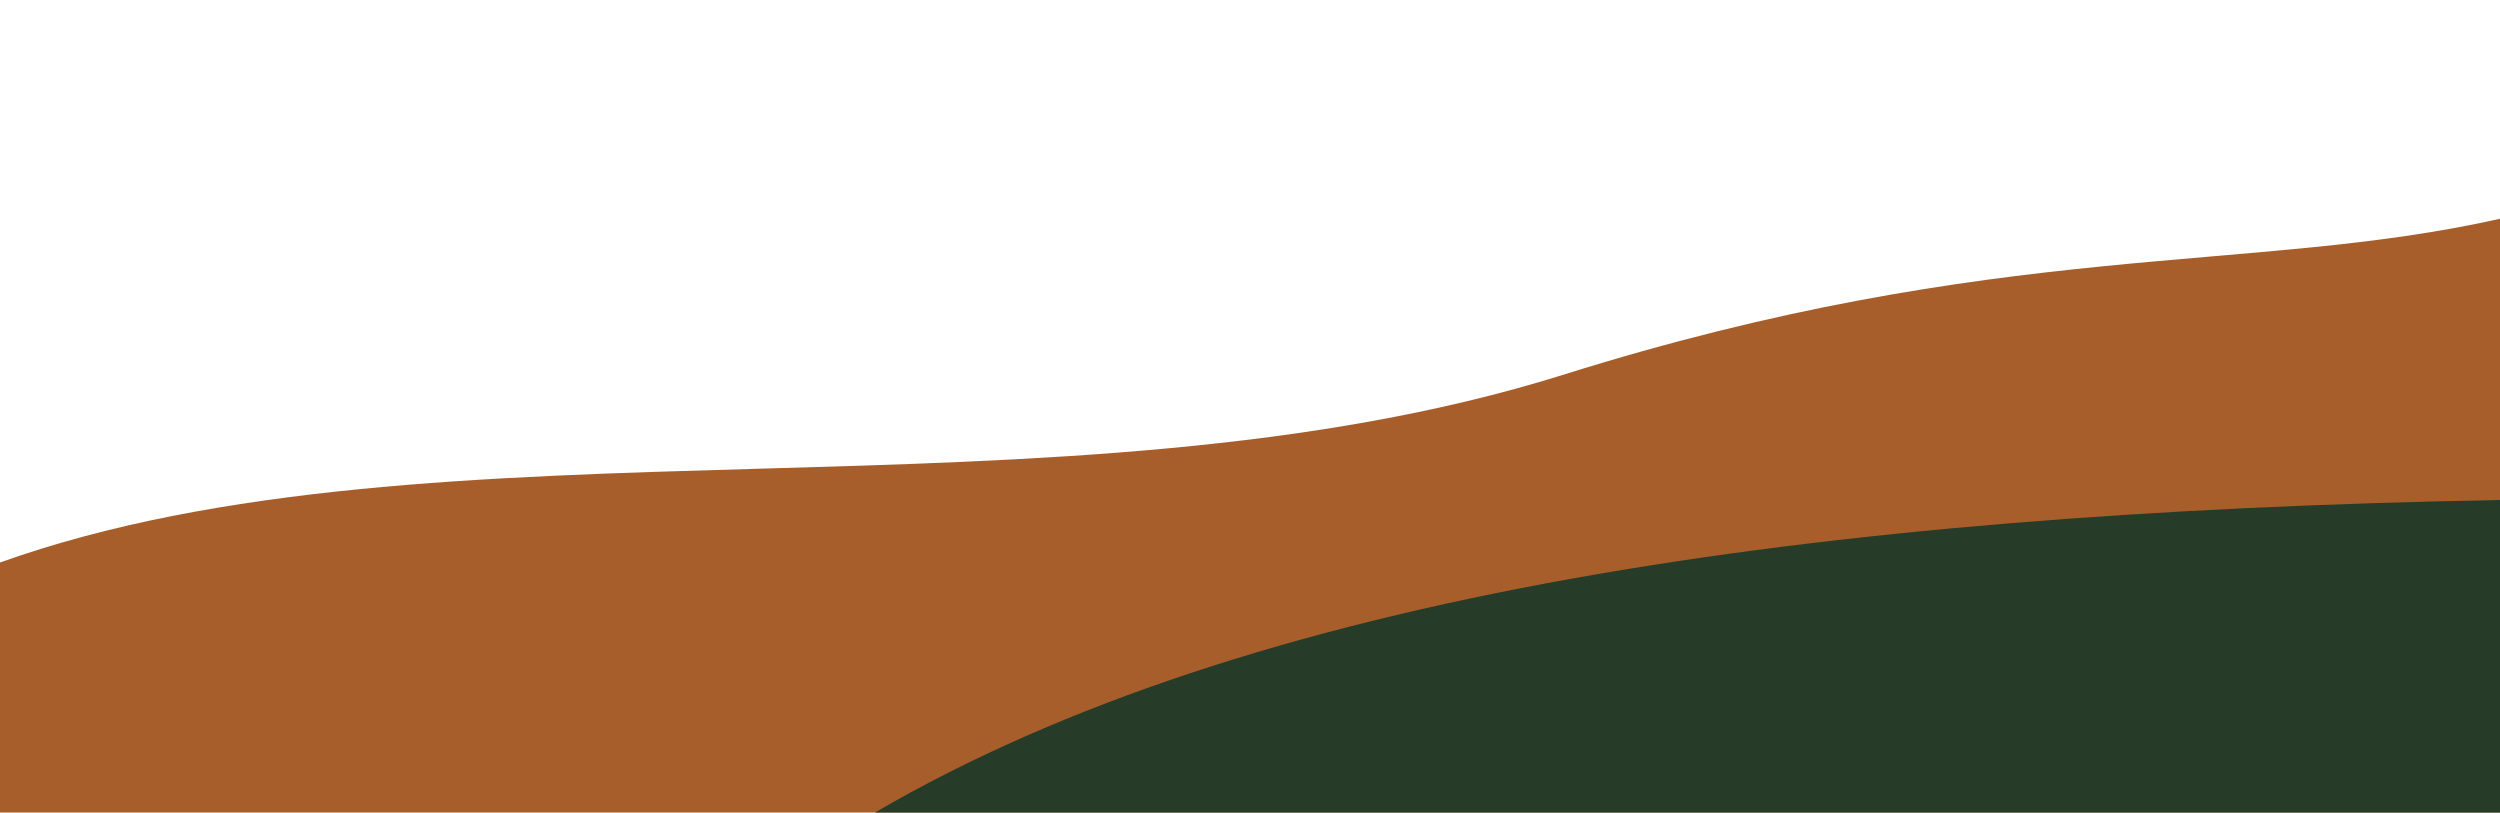
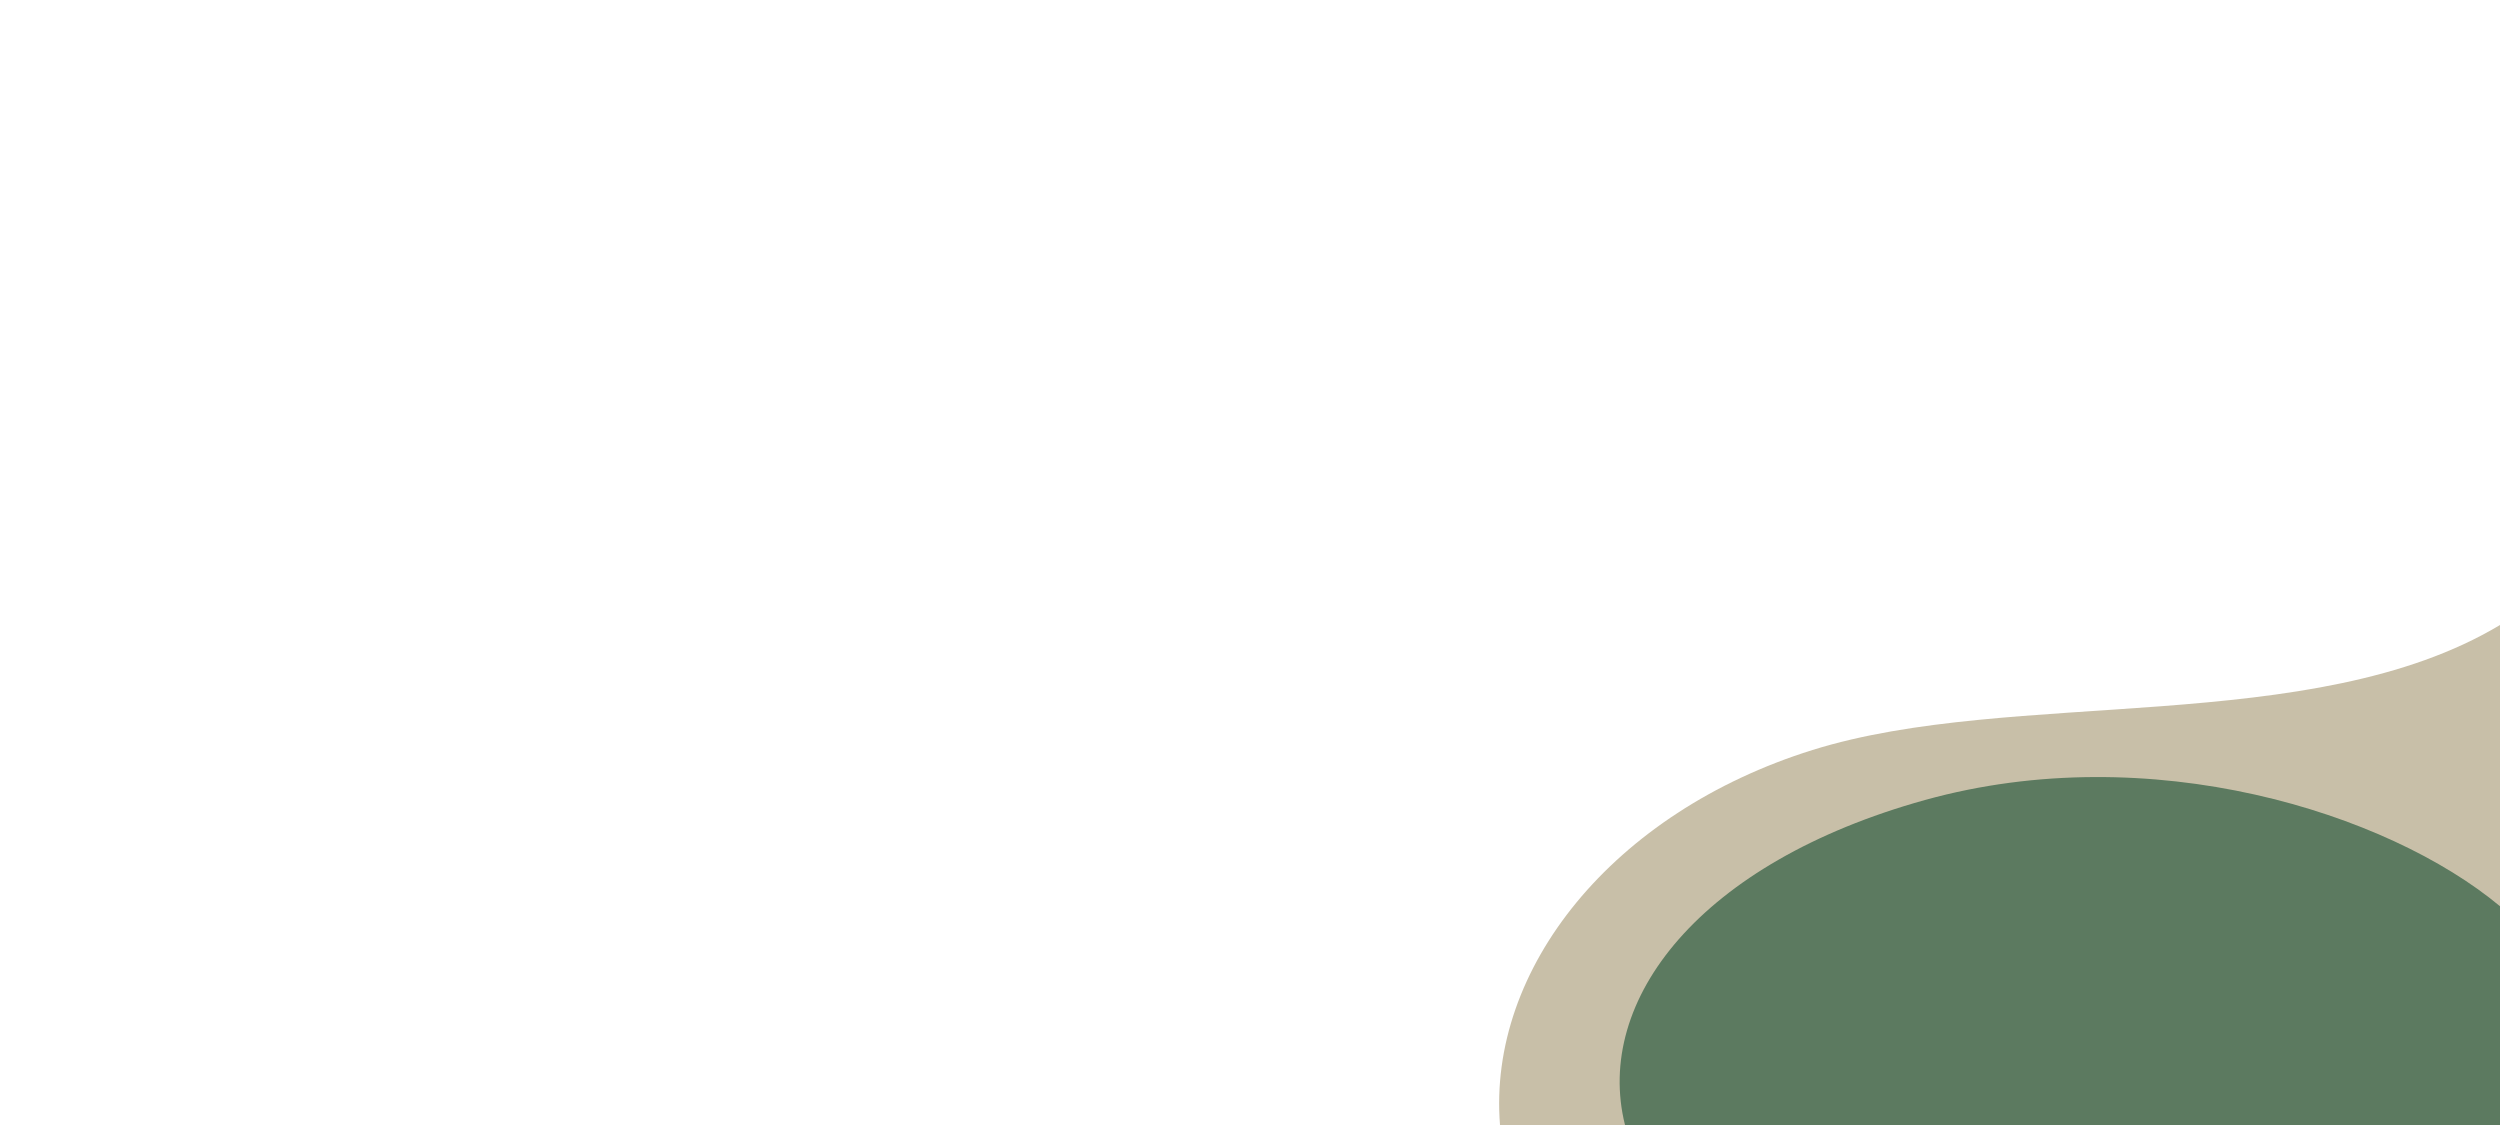
- <svg xmlns="http://www.w3.org/2000/svg" width="400" height="130" viewBox="0 0 400 130" fill="none" preserveAspectRatio="none">
-   <path d="M0 130 L0 90 C70 65, 170 85, 250 60 C320 38, 360 44, 400 35 L400 130 Z" fill="#A85E2B" />
-   <path d="M140 130 C200 95, 290 82, 400 80 L400 130 Z" fill="#263C29" />
+ <svg xmlns="http://www.w3.org/2000/svg" width="400" height="180" viewBox="0 0 400 180" fill="none" preserveAspectRatio="none">
+   <path d="M400 180 L240 180 C238 155, 258 130, 290 120 C322 110, 370 118, 400 100 Z" fill="#C8BFA8" />
+   <path d="M400 180 L260 180 C255 160, 272 138, 308 128 C344 118, 382 130, 400 145 Z" fill="#5C7A60" />
</svg>
